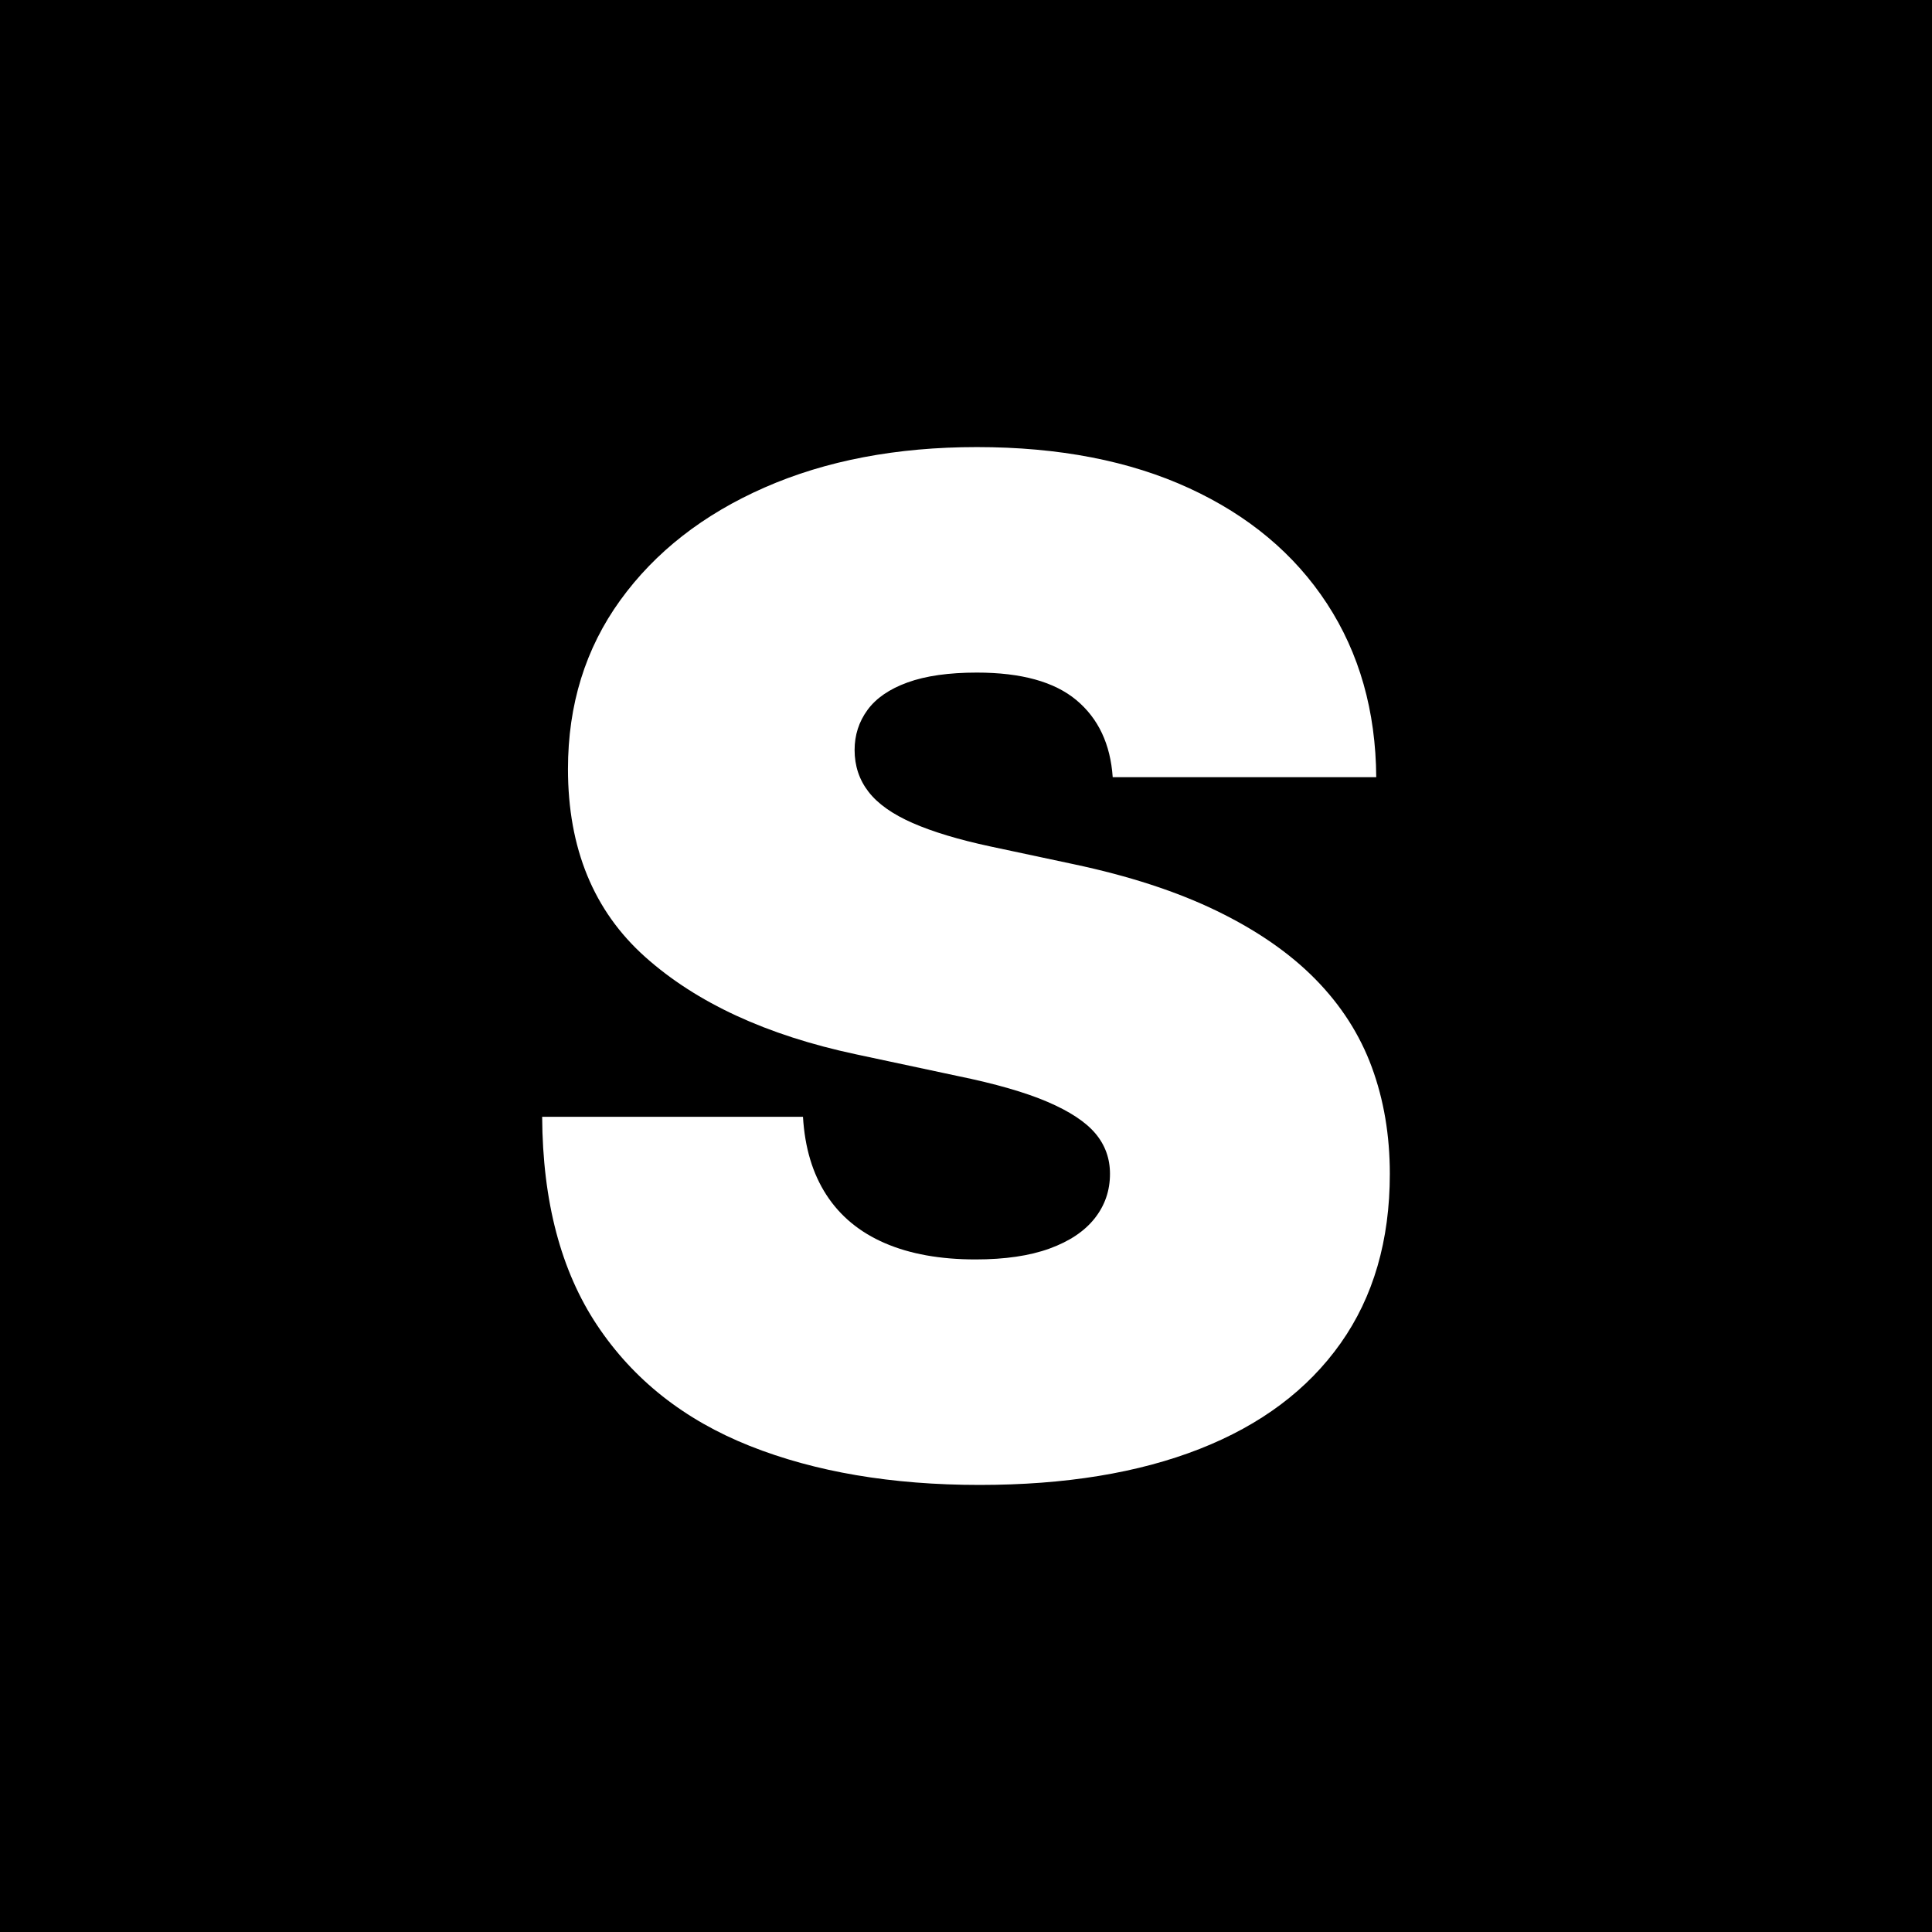
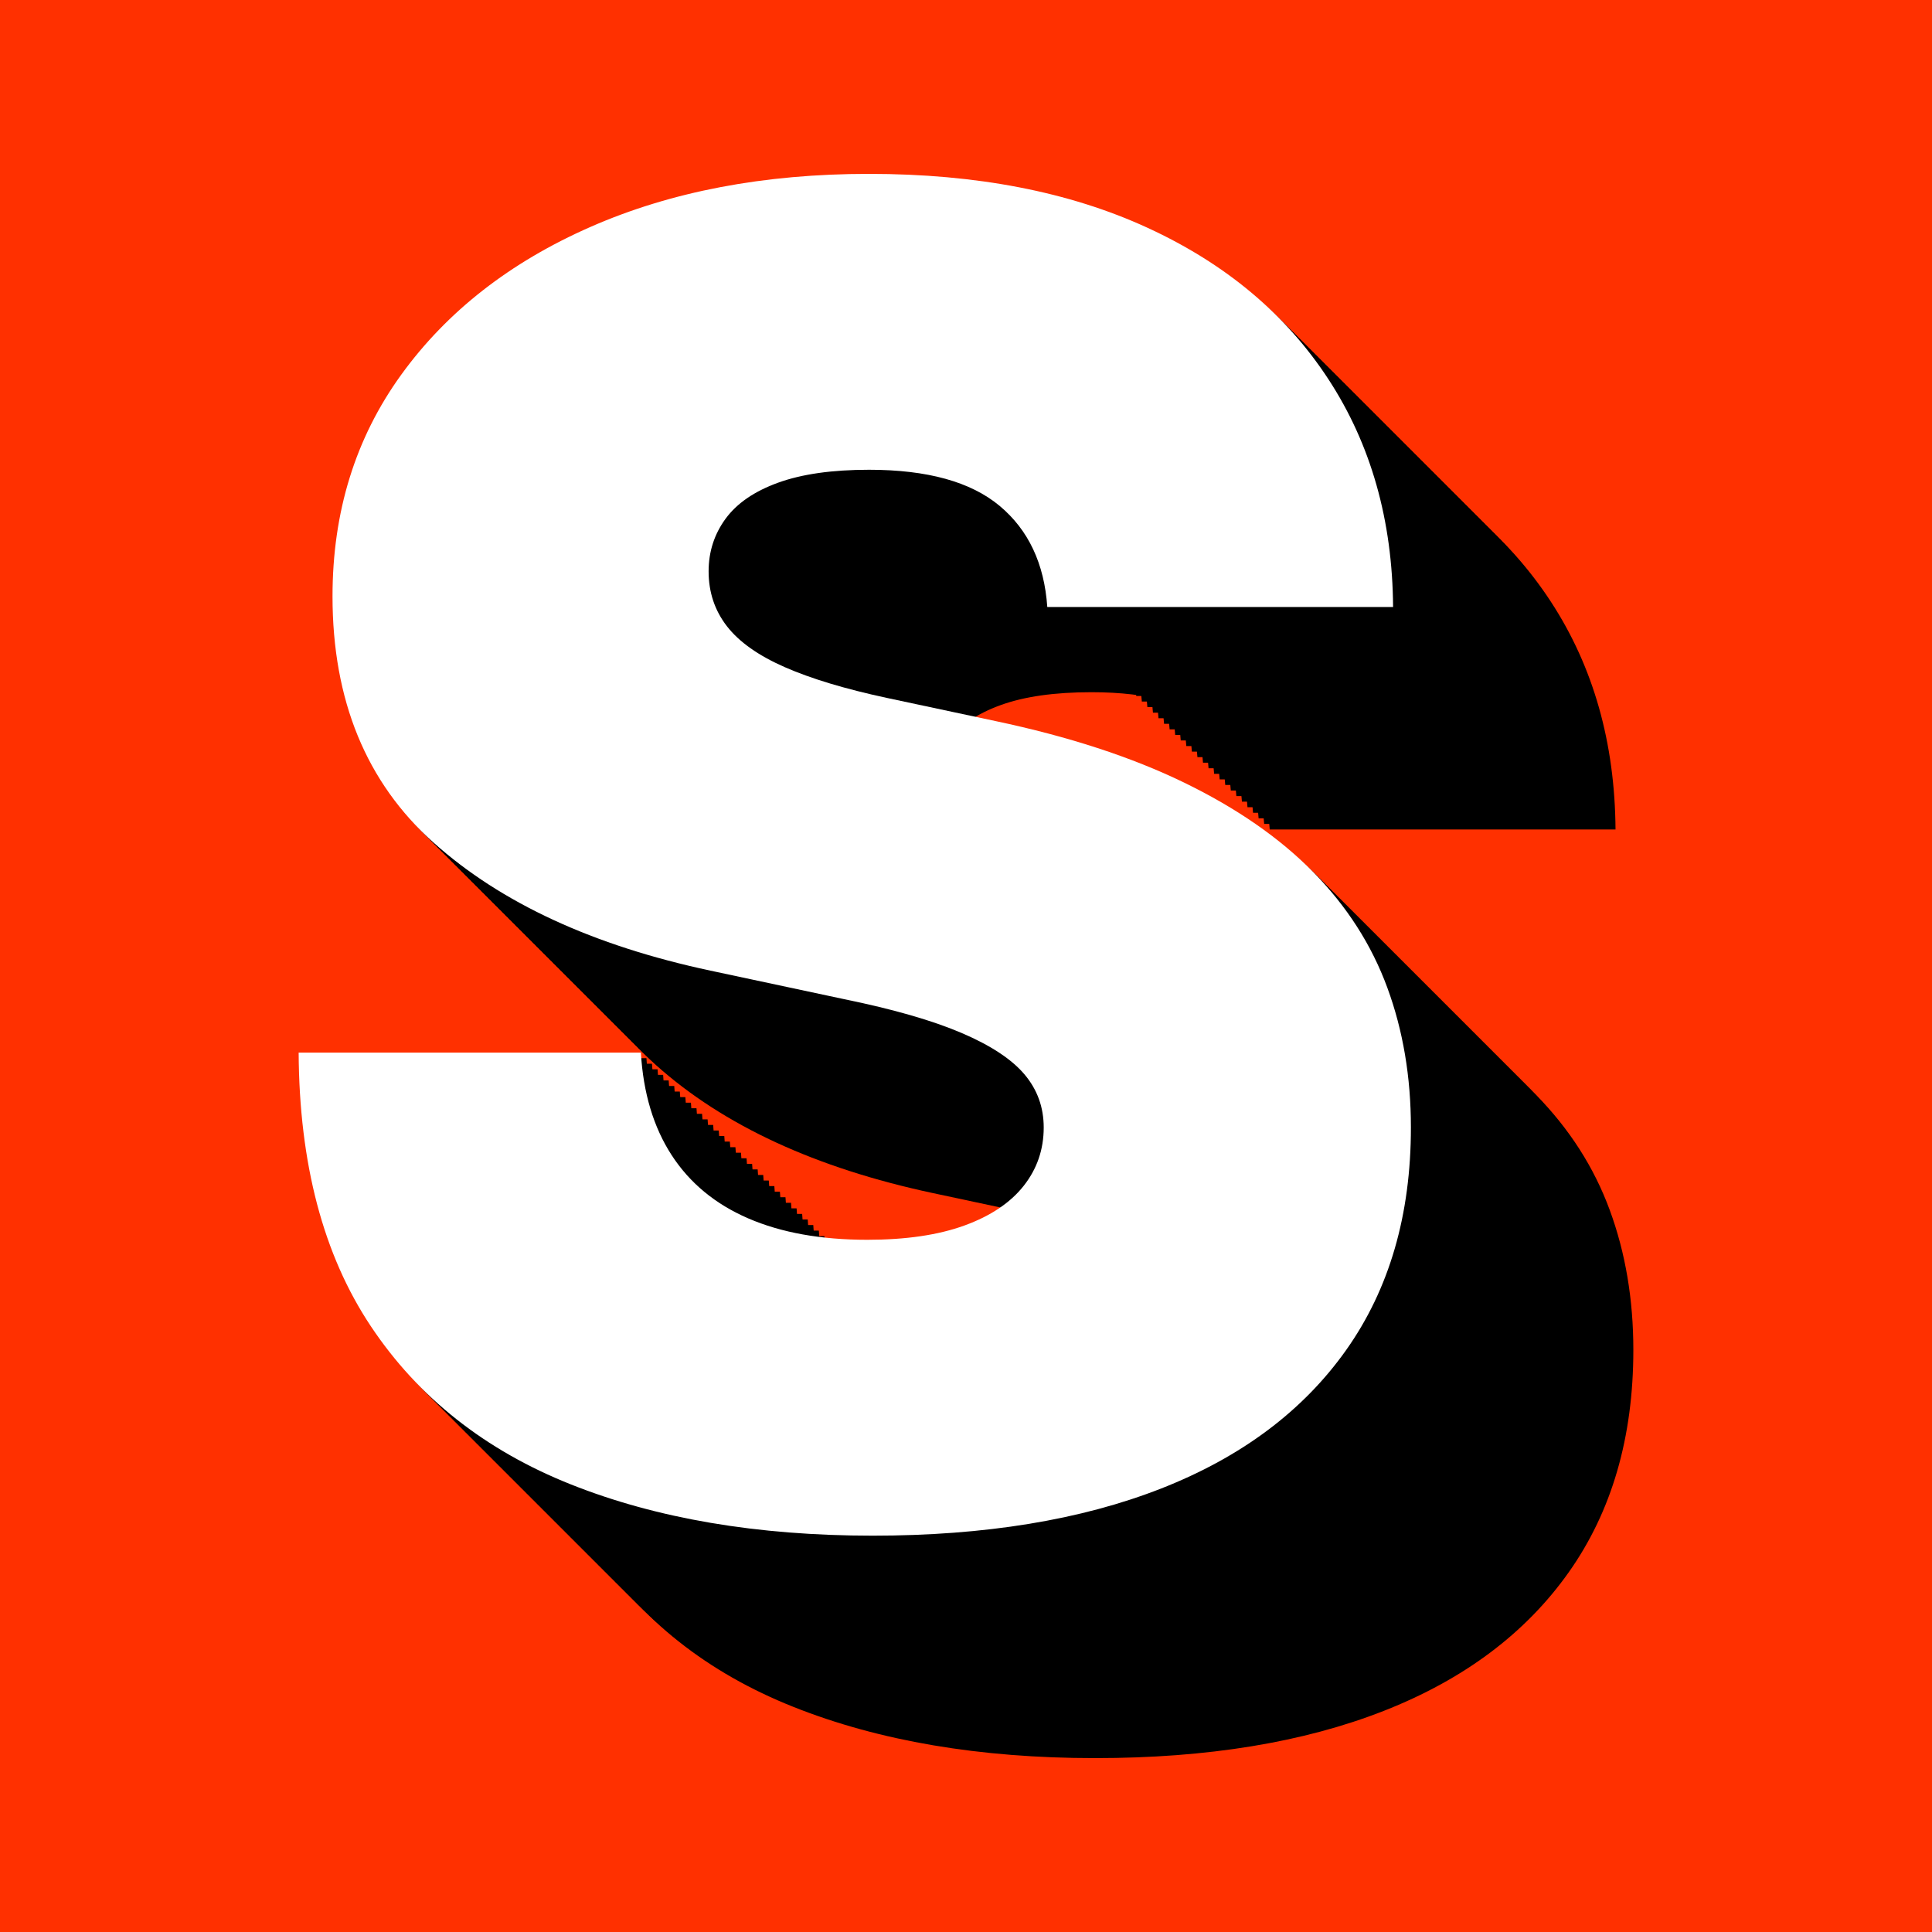
<svg xmlns="http://www.w3.org/2000/svg" viewBox="0 0 1000 1000" width="1000" height="1000">
-   <rect width="1000" height="1000" fill="#000" />
-   <path d="M246.797 6.328Q178.594 6.328 127.793 -13.887Q76.992 -34.102 48.867 -76.289Q20.742 -118.477 20.391 -184.219H155.391Q156.797 -160.312 167.52 -143.789Q178.242 -127.266 197.754 -118.828Q217.266 -110.391 244.688 -110.391Q267.539 -110.391 283.008 -116.016Q298.477 -121.641 306.387 -131.66Q314.297 -141.68 314.297 -154.688Q314.297 -166.641 306.738 -175.605Q299.18 -184.57 281.953 -191.953Q264.727 -199.336 235.547 -205.312L182.812 -216.562Q113.555 -231.328 73.652 -267.012Q33.75 -302.695 33.75 -364.219Q33.75 -414.141 60.82 -451.582Q87.891 -489.023 135.527 -509.941Q183.164 -530.859 245.391 -530.859Q309.023 -530.859 355.254 -509.59Q401.484 -488.32 426.621 -449.824Q451.758 -411.328 452.109 -360.0H315.703Q313.945 -385.664 296.895 -399.902Q279.844 -414.141 245.391 -414.141Q223.594 -414.141 209.531 -409.043Q195.469 -403.945 188.789 -394.805Q182.109 -385.664 182.109 -374.062Q182.109 -361.758 189.316 -352.441Q196.523 -343.125 212.168 -336.27Q227.812 -329.414 252.422 -324.141L295.312 -315.0Q338.555 -305.859 369.668 -290.742Q400.781 -275.625 420.645 -255.41Q440.508 -235.195 449.824 -209.883Q459.141 -184.57 459.141 -154.688Q459.141 -103.008 433.652 -66.973Q408.164 -30.938 360.703 -12.305Q313.242 6.328 246.797 6.328Z" transform="translate(260.23,762.27)" fill="#fff" />
+   <rect width="1000" height="1000" fill="#ff3000" />
+   <defs>
+     <path id="s" d="M342.773 8.789Q248.047 8.789 177.49 -19.287Q106.934 -47.363 67.871 -105.957Q28.809 -164.551 28.32 -255.859H215.82Q217.773 -222.656 232.666 -199.707Q247.559 -176.758 274.658 -165.039Q301.758 -153.32 339.844 -153.32Q371.582 -153.32 393.066 -161.133Q414.551 -168.945 425.537 -182.861Q436.523 -196.777 436.523 -214.844Q436.523 -231.445 426.025 -243.896Q415.527 -256.348 391.602 -266.602Q367.676 -276.855 327.148 -285.156L253.906 -300.781Q157.715 -321.289 102.295 -370.85Q46.875 -420.41 46.875 -505.859Q46.875 -575.195 84.473 -627.197Q122.07 -679.199 188.232 -708.252Q254.395 -737.305 340.82 -737.305Q429.199 -737.305 493.408 -707.764Q557.617 -678.223 592.529 -624.756Q627.441 -571.289 627.93 -500.0H438.477Q436.035 -535.645 412.354 -555.42Q388.672 -575.195 340.82 -575.195Q310.547 -575.195 291.016 -568.115Q271.484 -561.035 262.207 -548.34Q252.93 -535.645 252.93 -519.531Q252.93 -502.441 262.939 -489.502Q272.949 -476.562 294.678 -467.041Q316.406 -457.52 350.586 -450.195L410.156 -437.5Q470.215 -424.805 513.428 -403.809Q556.641 -382.812 584.229 -354.736Q611.816 -326.66 624.756 -291.504Q637.695 -256.348 637.695 -214.844Q637.695 -143.066 602.295 -93.018Q566.895 -42.969 500.977 -17.09Q435.059 8.789 342.773 8.789Z" />
+   </defs>
+   <g transform="translate(154.58,90.00) scale(0.94474) translate(-28.32,737.3)">
+     <g fill="#000000">
+       <use href="#s" x="121.87" y="121.87" />
+       <use href="#s" x="118.83" y="118.83" />
+       <use href="#s" x="115.78" y="115.78" />
+       <use href="#s" x="112.73" y="112.73" />
+       <use href="#s" x="109.69" y="109.69" />
+       <use href="#s" x="106.64" y="106.64" />
+       <use href="#s" x="103.59" y="103.59" />
+       <use href="#s" x="100.55" y="100.55" />
+       <use href="#s" x="97.50" y="97.50" />
+       <use href="#s" x="94.45" y="94.45" />
+       <use href="#s" x="91.41" y="91.41" />
+       <use href="#s" x="88.36" y="88.36" />
+       <use href="#s" x="85.31" y="85.31" />
+       <use href="#s" x="82.26" y="82.26" />
+       <use href="#s" x="79.22" y="79.22" />
+       <use href="#s" x="76.17" y="76.17" />
+       <use href="#s" x="73.12" y="73.12" />
+       <use href="#s" x="70.08" y="70.08" />
+       <use href="#s" x="67.03" y="67.03" />
+       <use href="#s" x="63.98" y="63.98" />
+       <use href="#s" x="60.94" y="60.94" />
+       <use href="#s" x="57.89" y="57.89" />
+       <use href="#s" x="54.84" y="54.84" />
+       <use href="#s" x="51.80" y="51.80" />
+       <use href="#s" x="48.75" y="48.75" />
+       <use href="#s" x="45.70" y="45.70" />
+       <use href="#s" x="42.66" y="42.66" />
+       <use href="#s" x="39.61" y="39.61" />
+       <use href="#s" x="36.56" y="36.56" />
+       <use href="#s" x="33.52" y="33.52" />
+       <use href="#s" x="30.47" y="30.47" />
+       <use href="#s" x="27.42" y="27.42" />
+       <use href="#s" x="24.37" y="24.37" />
+       <use href="#s" x="21.33" y="21.33" />
+       <use href="#s" x="18.28" y="18.28" />
+       <use href="#s" x="15.23" y="15.23" />
+       <use href="#s" x="12.19" y="12.19" />
+       <use href="#s" x="9.14" y="9.14" />
+       <use href="#s" x="6.09" y="6.09" />
+       <use href="#s" x="3.05" y="3.05" />
+     </g>
+     <use href="#s" fill="#ffffff" />
+   </g>
</svg>
